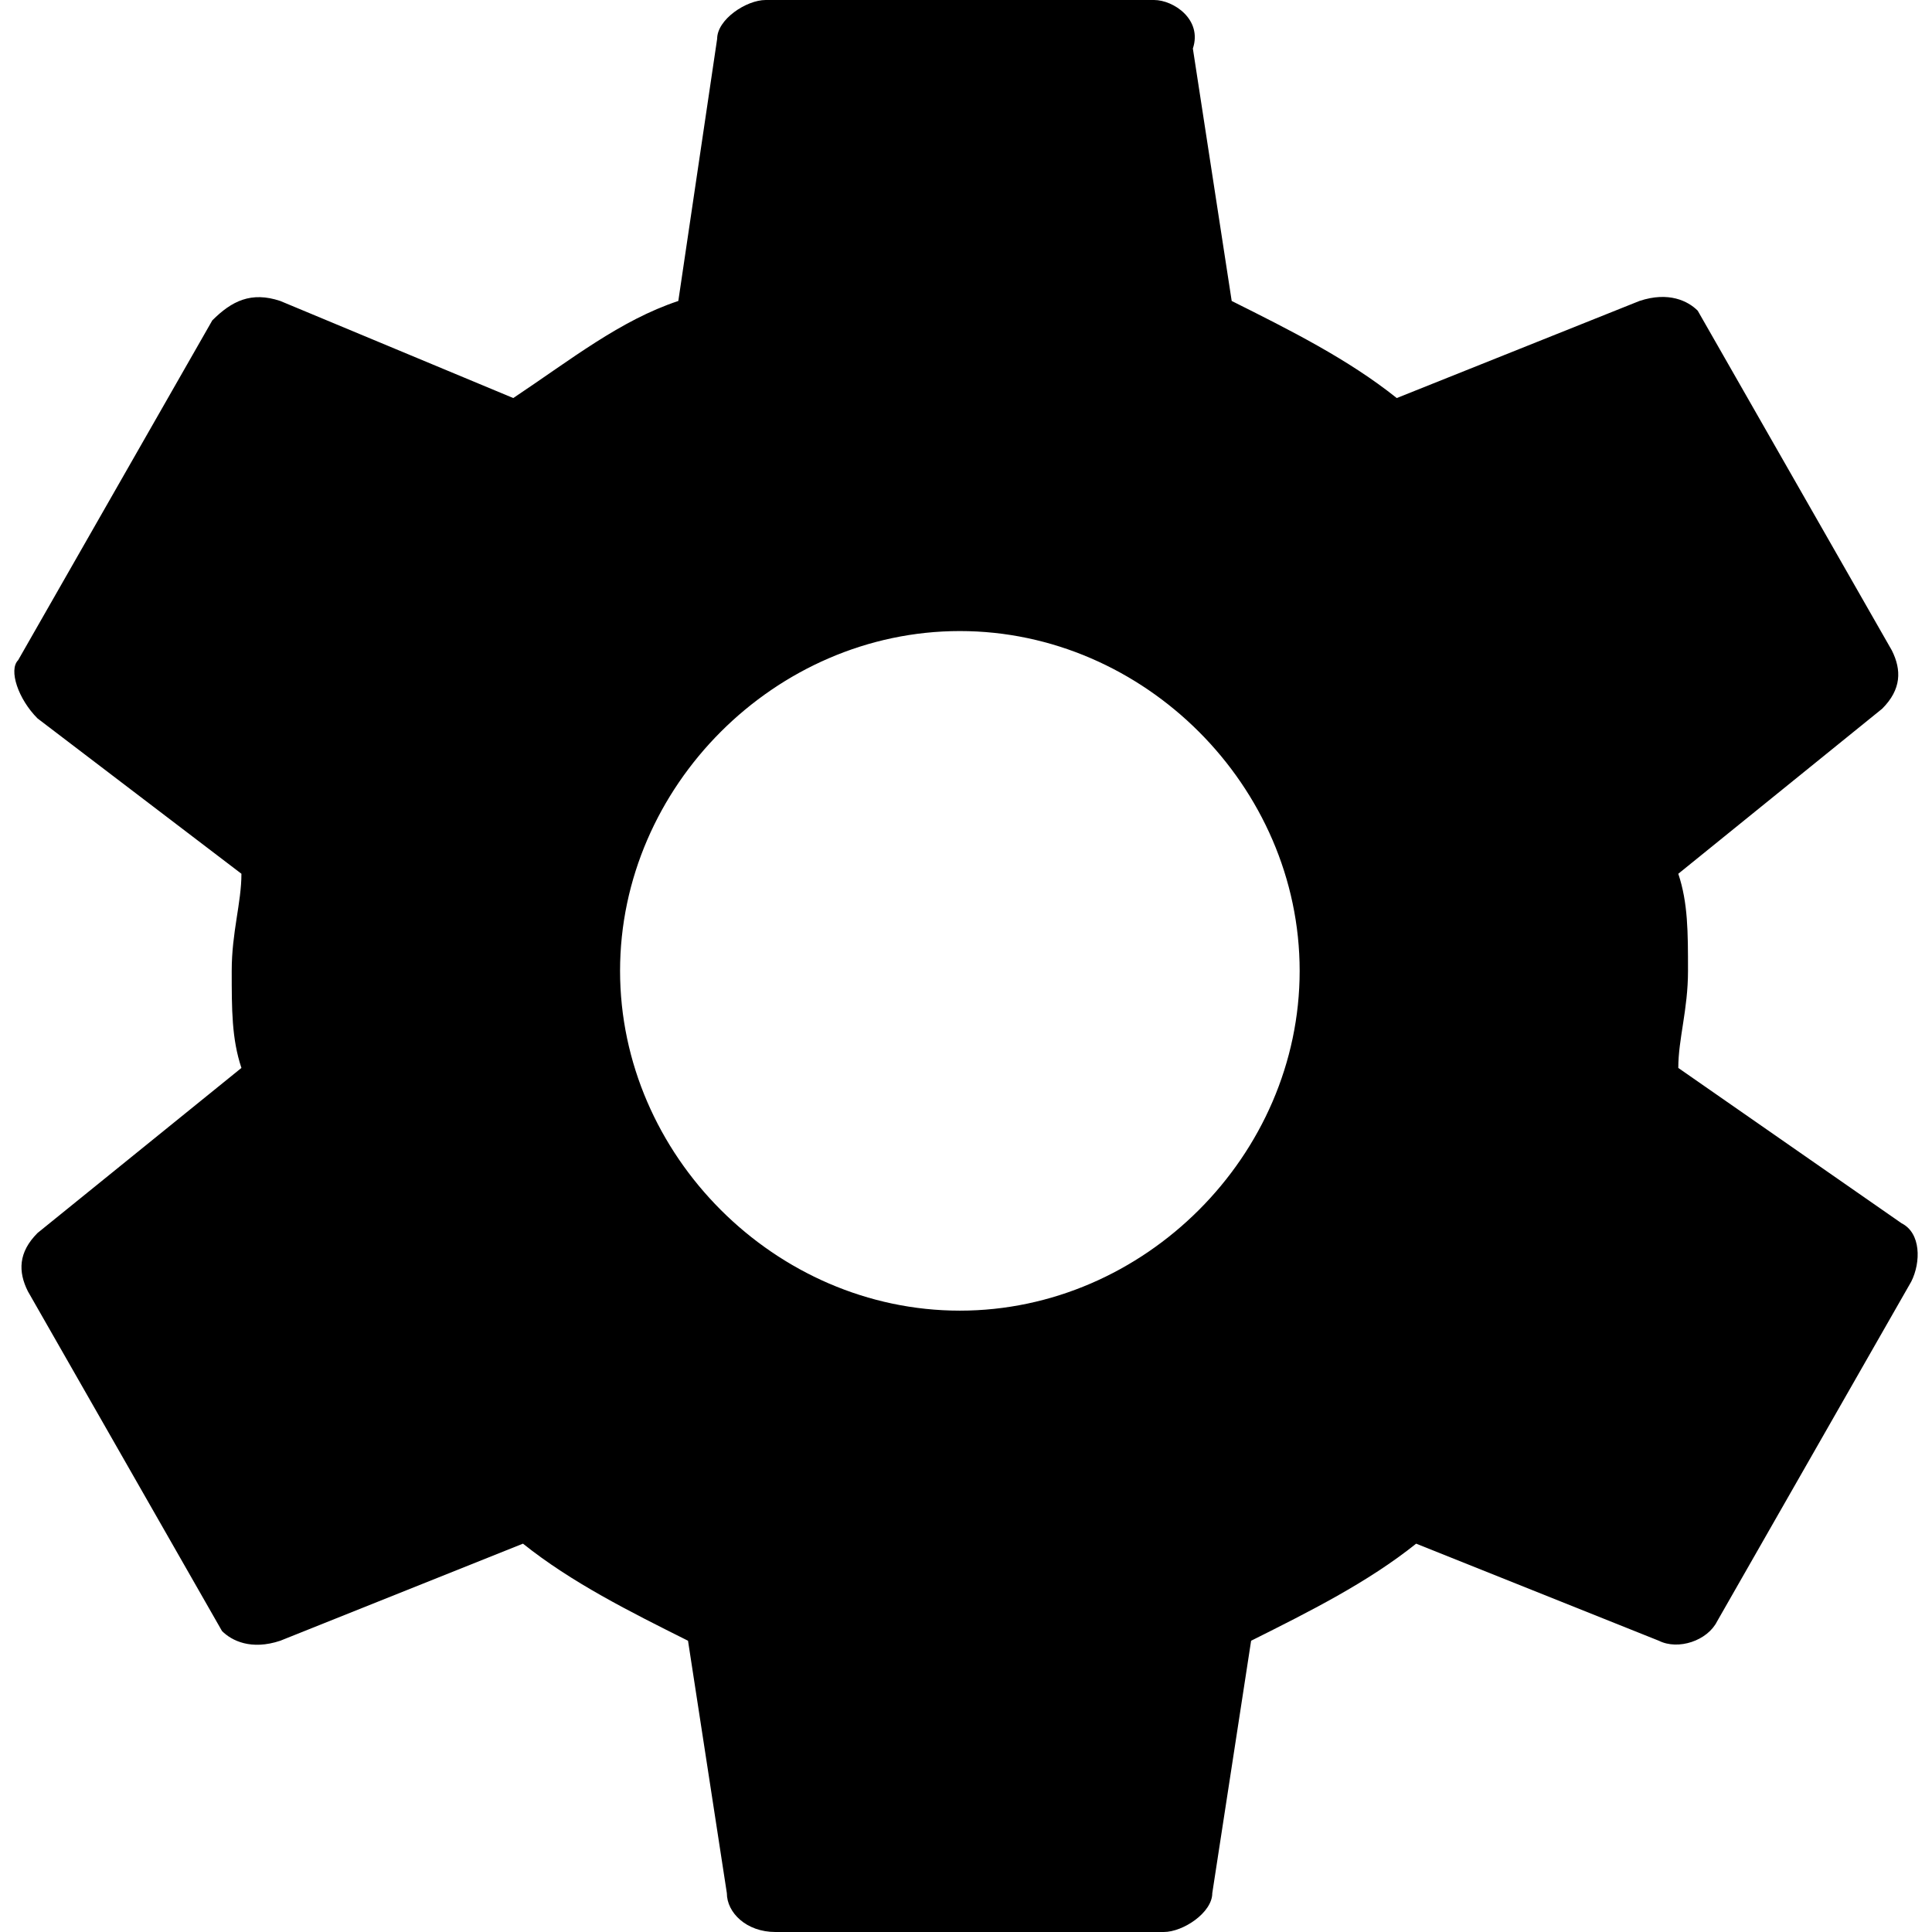
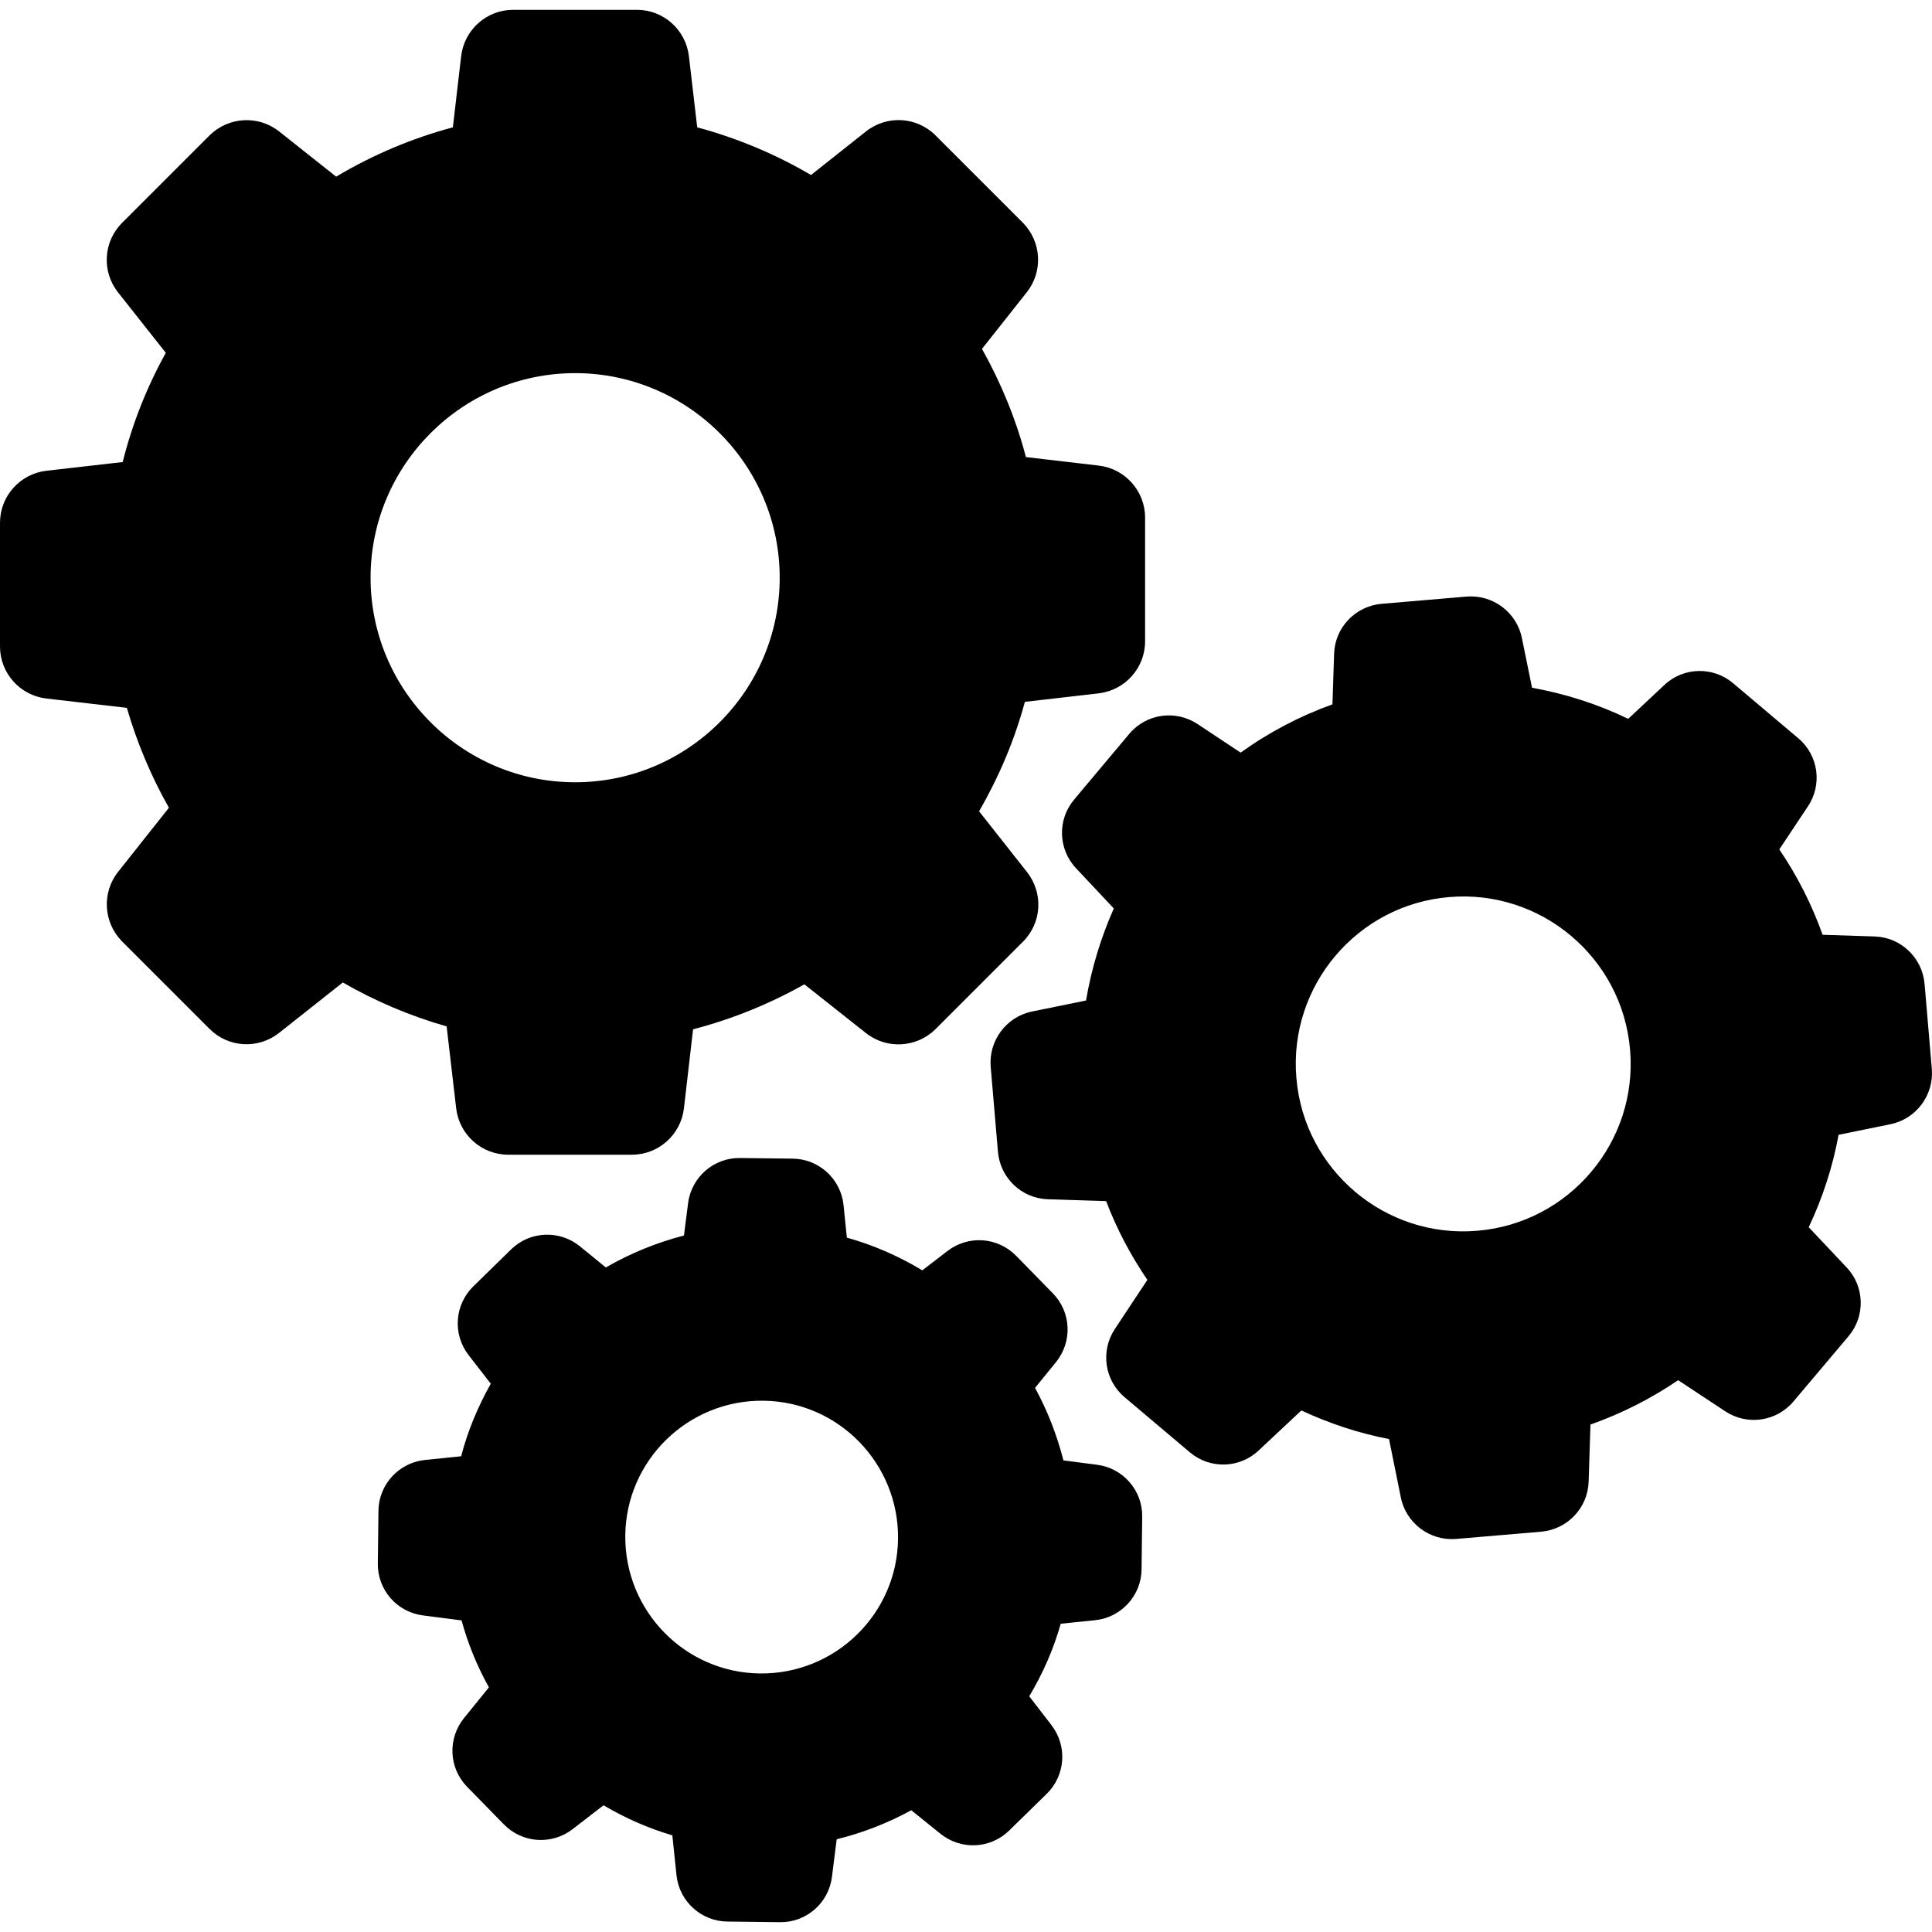
- <svg xmlns="http://www.w3.org/2000/svg" version="1.1" id="Capa_1" x="0px" y="0px" width="507.451px" height="507.45px" viewBox="0 0 507.451 507.45" style="enable-background:new 0 0 507.451 507.45;" xml:space="preserve">
+ <svg xmlns="http://www.w3.org/2000/svg" version="1.1" id="Capa_1" x="0px" y="0px" width="932.179px" height="932.179px" viewBox="0 0 932.179 932.179" style="enable-background:new 0 0 932.179 932.179;" xml:space="preserve">
  <g>
-     <g id="settings">
-       <path d="M440.813,280.5c0-7.65,2.55-15.3,2.55-25.5s0-17.85-2.55-25.5l53.55-43.35c5.1-5.1,5.1-10.2,2.55-15.3l-51-89.25    c-2.55-2.55-7.649-5.1-15.3-2.55l-63.75,25.5c-12.75-10.2-28.05-17.85-43.35-25.5l-10.2-66.3C315.863,5.1,308.212,0,303.113,0    h-102c-5.101,0-12.75,5.1-12.75,10.2l-10.2,68.85c-15.3,5.1-28.05,15.3-43.35,25.5l-61.2-25.5c-7.65-2.55-12.75,0-17.851,5.1    l-51,89.25c-2.55,2.55,0,10.2,5.1,15.3l53.55,40.8c0,7.65-2.55,15.3-2.55,25.5s0,17.85,2.55,25.5l-53.55,43.35    c-5.1,5.101-5.1,10.2-2.55,15.301l51,89.25c2.55,2.55,7.649,5.1,15.3,2.55l63.75-25.5c12.75,10.2,28.05,17.85,43.35,25.5    l10.2,66.3c0,5.1,5.1,10.2,12.75,10.2h102c5.101,0,12.75-5.101,12.75-10.2l10.2-66.3c15.3-7.65,30.6-15.3,43.35-25.5l63.75,25.5    c5.101,2.55,12.75,0,15.301-5.101l51-89.25c2.55-5.1,2.55-12.75-2.551-15.3L440.813,280.5z M252.113,344.25    c-48.45,0-89.25-40.8-89.25-89.25s40.8-89.25,89.25-89.25s89.25,40.8,89.25,89.25S300.563,344.25,252.113,344.25z" />
-     </g>
+     <path d="M61.2,341.538c4.9,16.8,11.7,33,20.3,48.2l-24.5,30.9c-8,10.1-7.1,24.5,1.9,33.6l42.2,42.2c9.1,9.1,23.5,9.899,33.6,1.899   l30.7-24.3c15.8,9.101,32.6,16.2,50.1,21.2l4.6,39.5c1.5,12.8,12.3,22.4,25.1,22.4h59.7c12.8,0,23.6-9.601,25.1-22.4l4.4-38.1   c18.8-4.9,36.8-12.2,53.7-21.7l29.7,23.5c10.1,8,24.5,7.1,33.6-1.9l42.2-42.2c9.1-9.1,9.9-23.5,1.9-33.6l-23.1-29.3   c9.6-16.601,17.1-34.3,22.1-52.8l35.6-4.1c12.801-1.5,22.4-12.3,22.4-25.1v-59.7c0-12.8-9.6-23.6-22.4-25.1l-35.1-4.1   c-4.801-18.3-12-35.8-21.199-52.2l21.6-27.3c8-10.1,7.1-24.5-1.9-33.6l-42.1-42.1c-9.1-9.1-23.5-9.9-33.6-1.9l-26.5,21   c-17.2-10.1-35.601-17.8-54.9-23l-4-34.3c-1.5-12.8-12.3-22.4-25.1-22.4h-59.7c-12.8,0-23.6,9.6-25.1,22.4l-4,34.3   c-19.8,5.3-38.7,13.3-56.3,23.8l-27.5-21.8c-10.1-8-24.5-7.1-33.6,1.9l-42.2,42.2c-9.1,9.1-9.9,23.5-1.9,33.6l23,29.1   c-9.2,16.6-16.2,34.3-20.8,52.7l-36.8,4.2c-12.8,1.5-22.4,12.3-22.4,25.1v59.7c0,12.8,9.6,23.6,22.4,25.1L61.2,341.538z    M277.5,180.038c54.4,0,98.7,44.3,98.7,98.7s-44.3,98.7-98.7,98.7c-54.399,0-98.7-44.3-98.7-98.7S223.1,180.038,277.5,180.038z" />
+     <path d="M867.699,356.238l-31.5-26.6c-9.699-8.2-24-7.8-33.199,0.9l-17.4,16.3c-14.699-7.1-30.299-12.1-46.4-15l-4.898-24   c-2.5-12.4-14-21-26.602-20l-41.1,3.5c-12.6,1.1-22.5,11.4-22.9,24.1l-0.799,24.4c-15.801,5.7-30.701,13.5-44.301,23.3   l-20.799-13.8c-10.602-7-24.701-5-32.9,4.7l-26.6,31.7c-8.201,9.7-7.801,24,0.898,33.2l18.201,19.399   c-6.301,14.2-10.801,29.101-13.4,44.4l-26,5.3c-12.4,2.5-21,14-20,26.601l3.5,41.1c1.1,12.6,11.4,22.5,24.1,22.9l28.1,0.899   c5.102,13.4,11.801,26.101,19.9,38l-15.699,23.7c-7,10.6-5,24.7,4.699,32.9l31.5,26.6c9.701,8.2,24,7.8,33.201-0.9l20.6-19.3   c13.5,6.3,27.699,11,42.299,13.8l5.701,28.2c2.5,12.4,14,21,26.6,20l41.1-3.5c12.6-1.1,22.5-11.399,22.9-24.1l0.9-27.601   c15-5.3,29.199-12.5,42.299-21.399l22.701,15c10.6,7,24.699,5,32.9-4.7l26.6-31.5c8.199-9.7,7.799-24-0.9-33.2l-18.301-19.399   c6.701-14.2,11.602-29.2,14.4-44.601l25-5.1c12.4-2.5,21-14,20-26.601l-3.5-41.1c-1.1-12.6-11.4-22.5-24.1-22.9l-25.1-0.8   c-5.201-14.6-12.201-28.399-20.9-41.2l13.699-20.6C879.4,378.638,877.4,364.438,867.699,356.238z M712.801,593.837   c-44.4,3.801-83.602-29.3-87.301-73.699c-3.801-44.4,29.301-83.601,73.699-87.301c44.4-3.8,83.602,29.301,87.301,73.7   C790.301,550.938,757.199,590.138,712.801,593.837z" />
+     <path d="M205,704.438c-12.6,1.3-22.3,11.899-22.4,24.6l-0.3,25.3c-0.2,12.7,9.2,23.5,21.8,25.101l18.6,2.399   c3.1,11.301,7.5,22.101,13.2,32.301l-12,14.8c-8,9.899-7.4,24.1,1.5,33.2l17.7,18.1c8.9,9.1,23.1,10.1,33.2,2.3l14.899-11.5   c10.5,6.2,21.601,11.101,33.2,14.5l2,19.2c1.3,12.6,11.9,22.3,24.6,22.4l25.301,0.3c12.699,0.2,23.5-9.2,25.1-21.8l2.3-18.2   c12.601-3.101,24.601-7.8,36-14l14,11.3c9.9,8,24.101,7.4,33.201-1.5l18.1-17.7c9.1-8.899,10.1-23.1,2.301-33.2L496.6,818.438   c6.6-11,11.701-22.7,15.201-35l16.6-1.7c12.6-1.3,22.299-11.9,22.4-24.6l0.299-25.301c0.201-12.699-9.199-23.5-21.799-25.1   l-16.201-2.1c-3.1-12.2-7.699-24-13.699-35l10.1-12.4c8-9.9,7.4-24.1-1.5-33.2l-17.699-18.1c-8.9-9.101-23.102-10.101-33.201-2.3   l-12.101,9.3c-11.399-6.9-23.6-12.2-36.399-15.8l-1.601-15.7c-1.3-12.601-11.899-22.3-24.6-22.4l-25.3-0.3   c-12.7-0.2-23.5,9.2-25.101,21.8l-2,15.601c-13.199,3.399-25.899,8.6-37.699,15.399l-12.5-10.2c-9.9-8-24.101-7.399-33.201,1.5   l-18.2,17.801c-9.1,8.899-10.1,23.1-2.3,33.199l10.7,13.801c-6.2,11-11.1,22.699-14.3,35L205,704.438z M368.3,675.837   c36.3,0.4,65.399,30.301,65,66.601c-0.4,36.3-30.301,65.399-66.601,65c-36.3-0.4-65.399-30.3-65-66.601   C302.1,704.538,332,675.438,368.3,675.837z" />
  </g>
  <g>
</g>
  <g>
</g>
  <g>
</g>
  <g>
</g>
  <g>
</g>
  <g>
</g>
  <g>
</g>
  <g>
</g>
  <g>
</g>
  <g>
</g>
  <g>
</g>
  <g>
</g>
  <g>
</g>
  <g>
</g>
  <g>
</g>
</svg>
